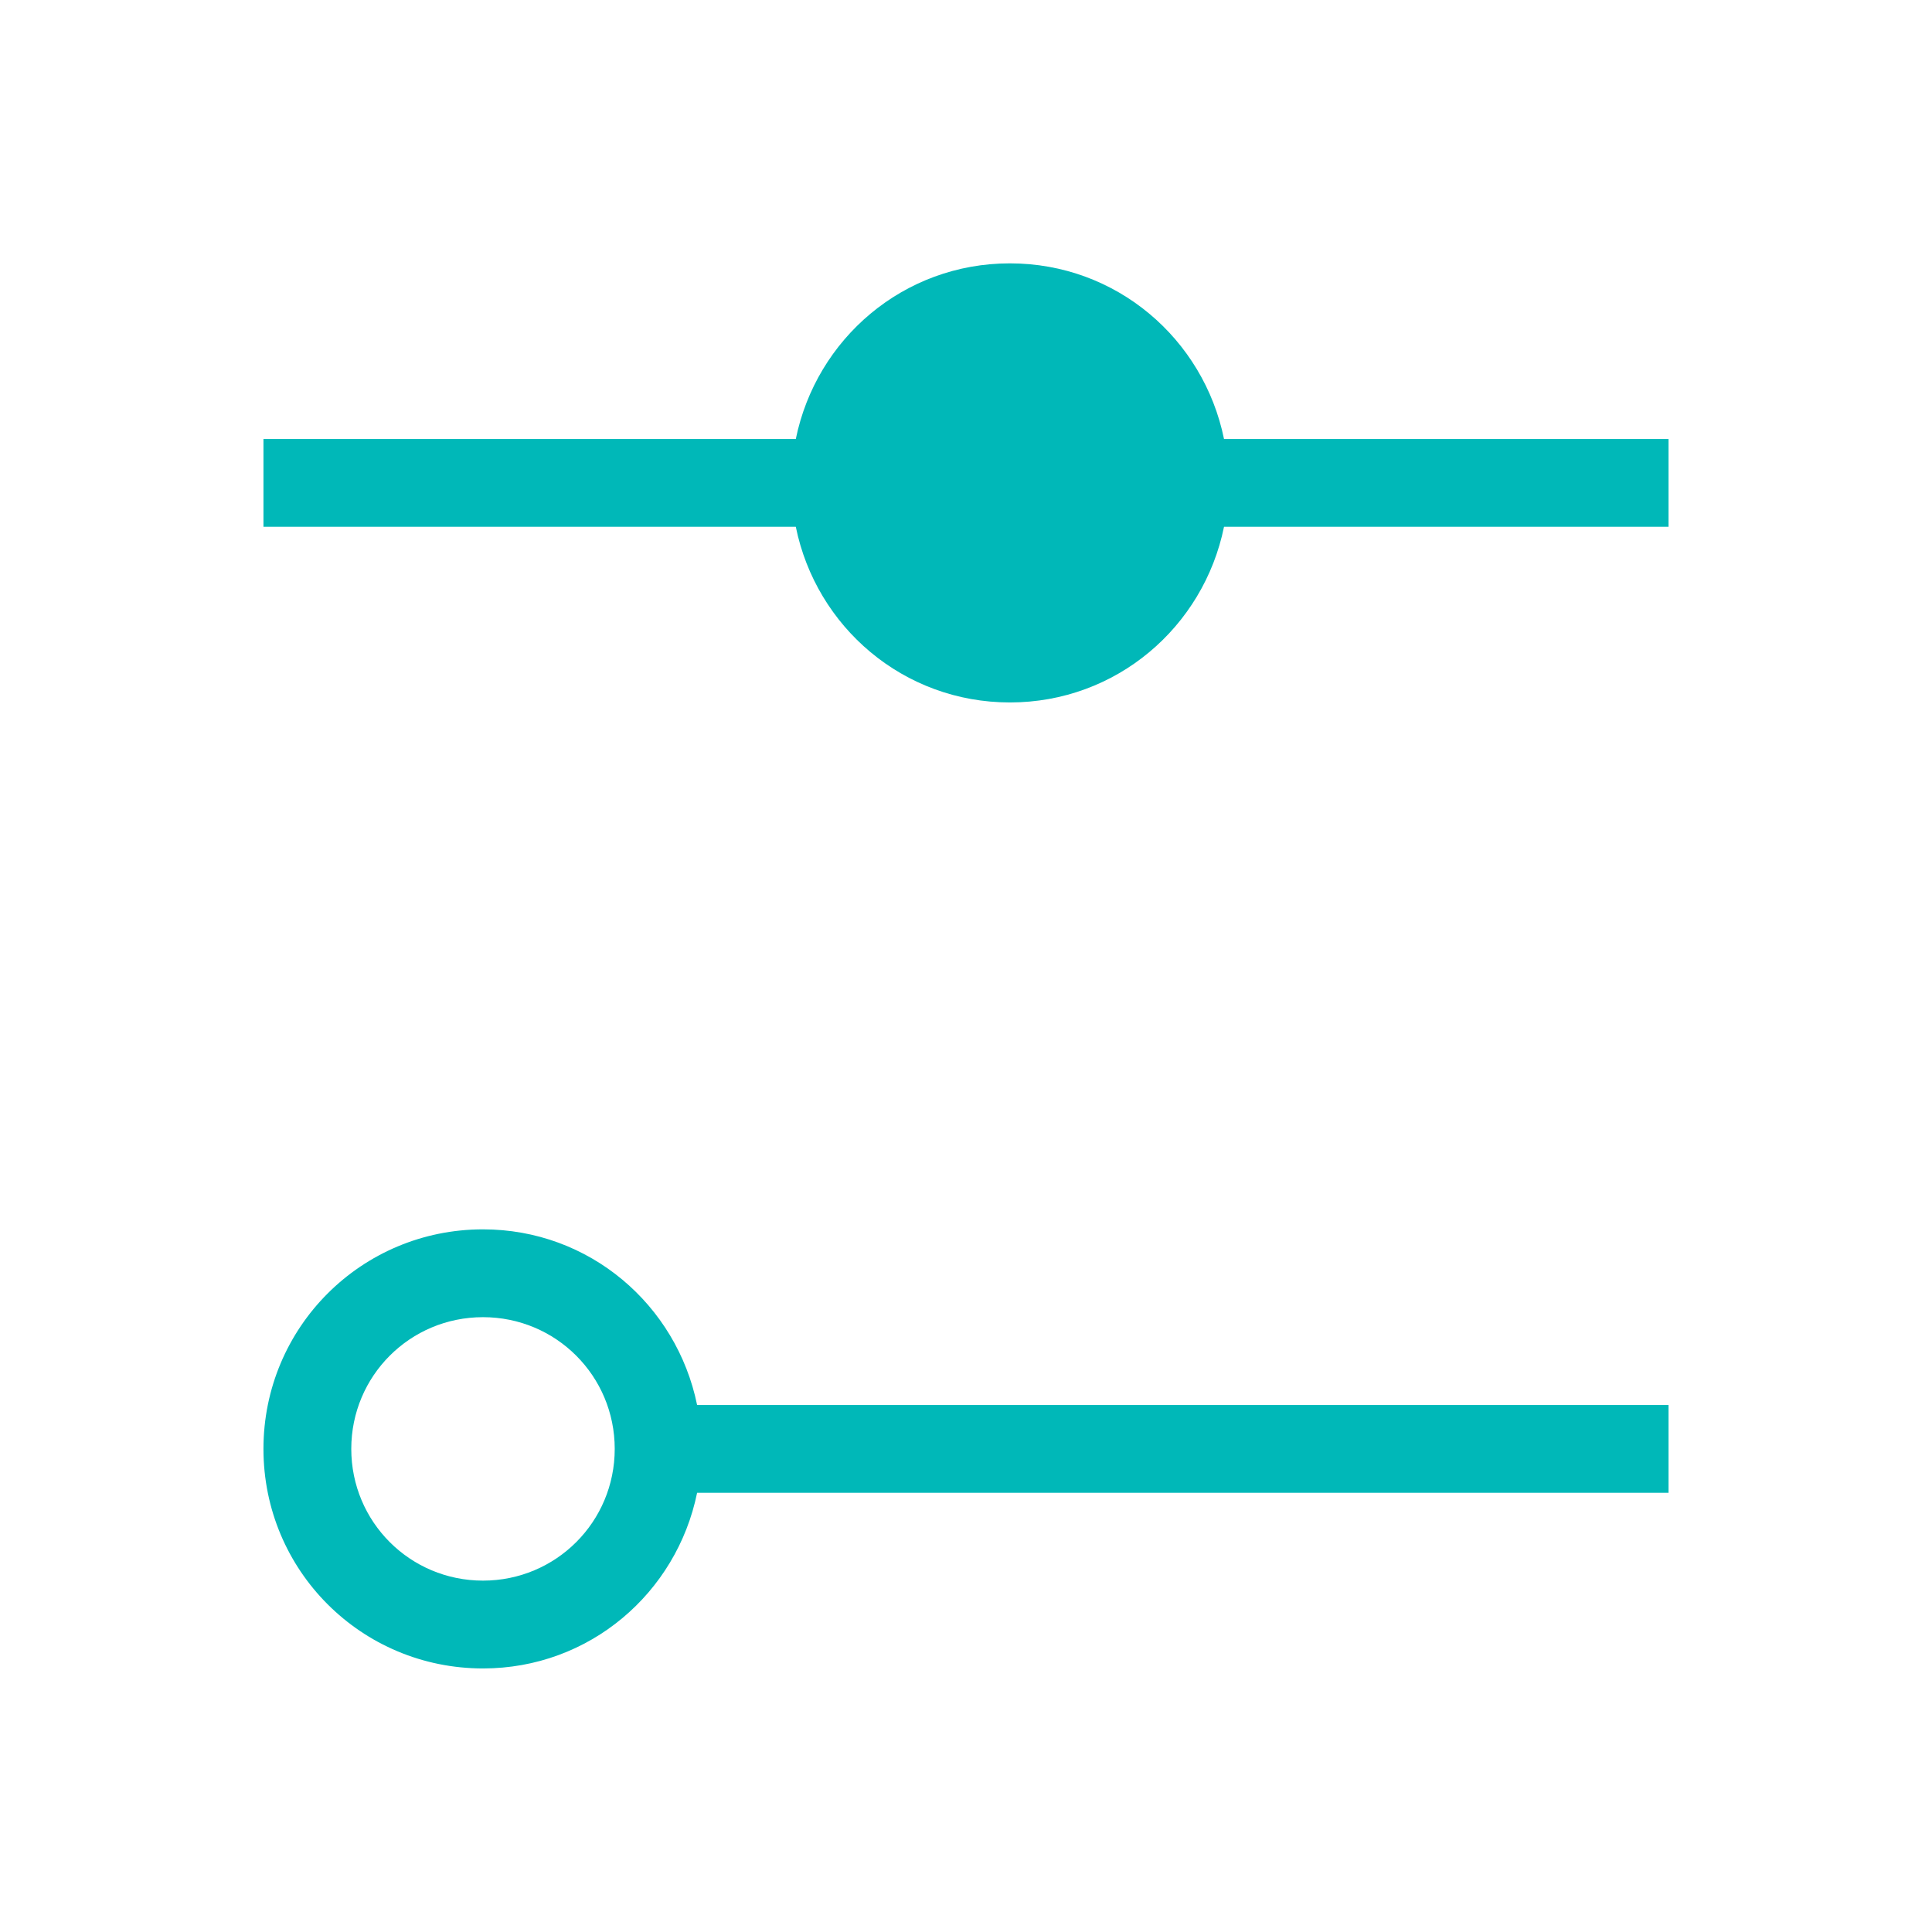
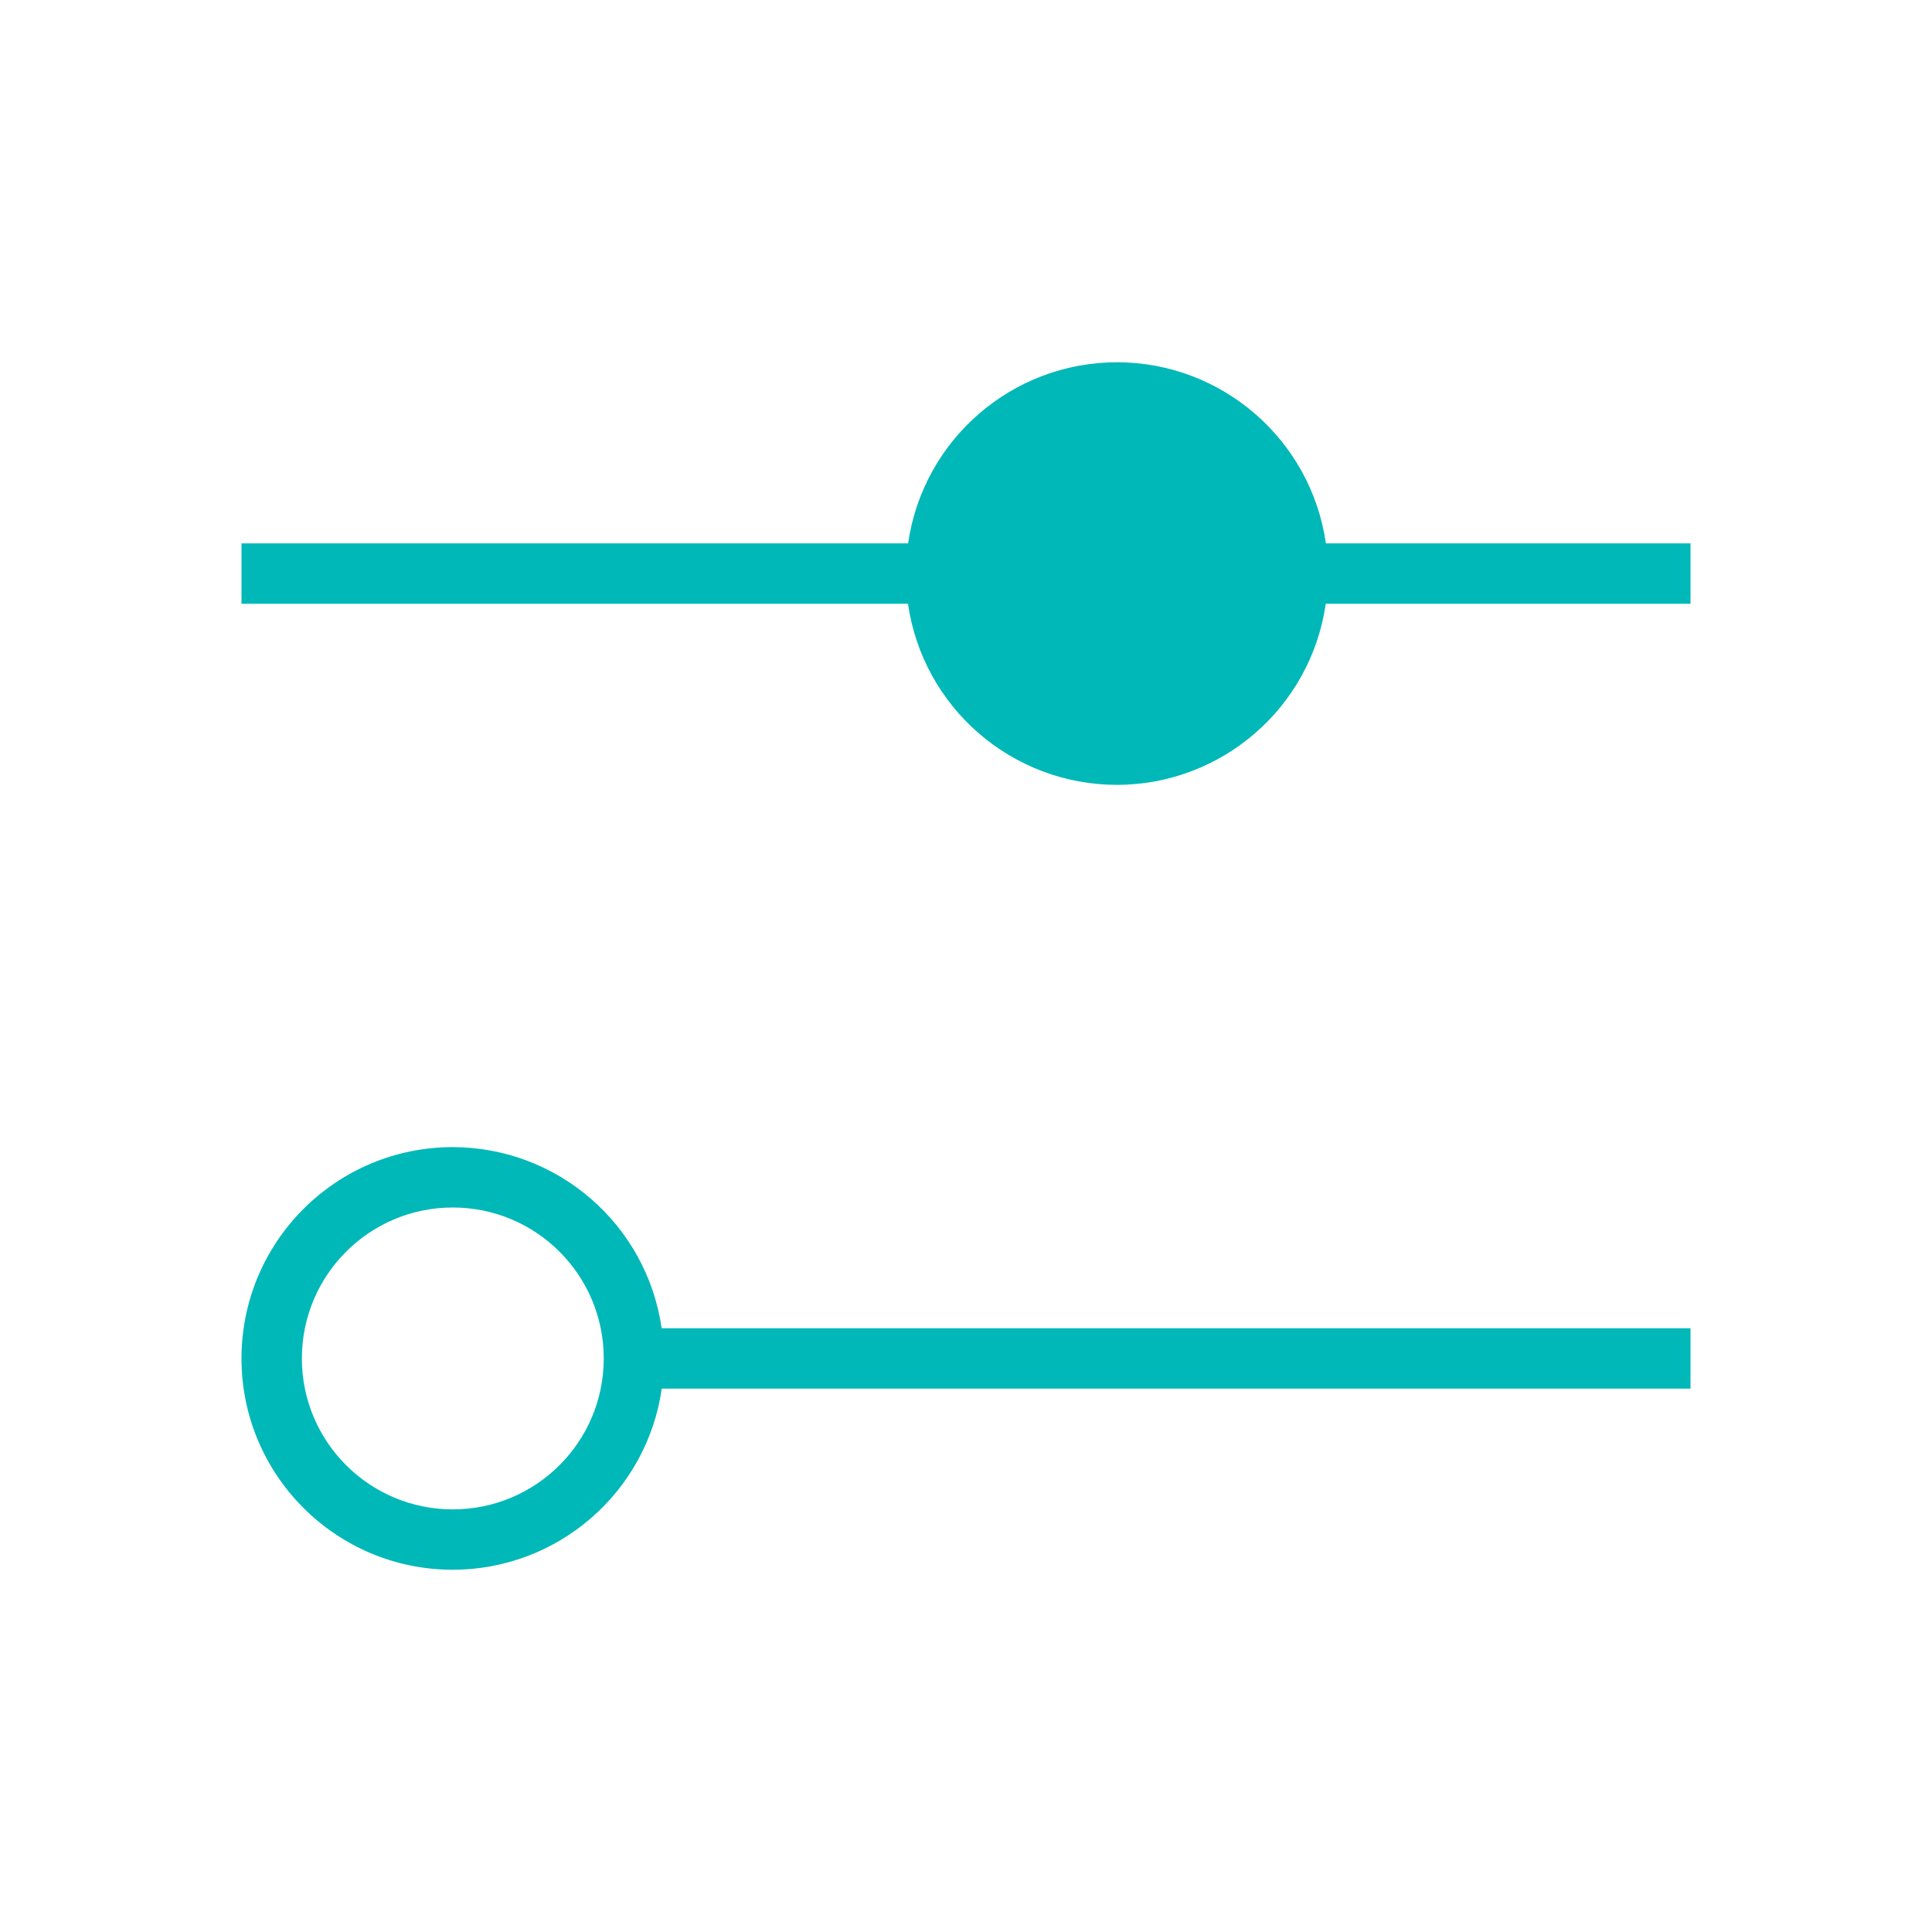
- <svg xmlns="http://www.w3.org/2000/svg" viewBox="0 0 22 22" id="svg" version="1.1" width="100%" height="100%">
-   <defs id="defs81">
-     <style id="current-color-scheme" type="text/css">
- </style>
-   </defs>
-   <g transform="matrix(1.5,0,0,1.499996,-5.499998,-1551.04)" id="configure" style="fill:#31363b">
-     <rect style="opacity:0.01;fill:#ed1515;fill-opacity:0.004;stroke:none" id="rect2985" width="14.667" height="14.667" x="3.667" y="1034.029" />
-     <path style="fill:#00b8b8;fill-opacity:1;stroke:none" d="M 12.5,4 C 11.288,4 10.295,4.859 10.062,6 L 4,6 4,7 10.062,7 c 0.232,1.141 1.226,2 2.438,2 1.212,0 2.205,-0.859 2.438,-2 L 20,7 20,6 14.938,6 C 14.705,4.859 13.712,4 12.5,4 z m -6,11 C 5.115,15 4,16.115 4,17.5 4,18.885 5.115,20 6.5,20 7.712,20 8.705,19.141 8.938,18 L 20,18 20,17 8.938,17 C 8.705,15.859 7.712,15 6.5,15 z m 0,1 C 7.331,16 8,16.669 8,17.5 8,18.331 7.331,19 6.5,19 5.669,19 5,18.331 5,17.5 5,16.669 5.669,16 6.5,16 z" transform="matrix(0.6666667,0,0,0.6666682,2.999999,1033.362)" id="rect4139" class="ColorScheme-Text" />
+ <svg xmlns="http://www.w3.org/2000/svg" id="svg2" viewBox="0 0 32 32" version="1.1" width="32" height="32">
+   <defs id="defs15" />
+   <style type="text/css" id="current-color-scheme" />
+   <g id="22-22-configure" transform="translate(-22)">
+     <path id="path7" d="m 11.5,13 c -1.213,0 -2.22,0.857 -2.451,2 H 3 v 1 h 6.049 c 0.23,1.144 1.237,2 2.451,2 1.214,0 2.219,-0.856 2.449,-2 H 19 V 15 H 13.949 C 13.718,13.857 12.713,13 11.5,13 Z m -6,11 C 4.115,24 3,25.115 3,26.5 3,27.885 4.115,29 5.5,29 6.714,29 7.719,28.144 7.949,27 H 19 V 26 H 7.949 C 7.718,24.857 6.713,24 5.5,24 Z m 0,1 C 6.331,25 7,25.669 7,26.5 7,27.331 6.331,28 5.5,28 4.669,28 4,27.331 4,26.5 4,25.669 4.669,25 5.5,25 Z" style="fill:#00b8b8;fill-opacity:1" />
+     <path id="path9" d="M 0,10 V 32 H 22 V 10 Z" fill="none" />
+   </g>
+   <g id="configure" transform="translate(-22)">
+     <path id="path11" d="M 40.5,6 A 3.5,3.5 0 0 0 37.041,9 H 26 v 1 H 37.039 A 3.5,3.5 0 0 0 40.5,13 3.5,3.5 0 0 0 43.959,10 H 50 V 9 H 43.961 A 3.5,3.5 0 0 0 40.5,6 Z m -11,13 A 3.5,3.5 0 0 0 26,22.5 3.5,3.5 0 0 0 29.5,26 3.5,3.5 0 0 0 32.961,23 H 50 V 22 H 32.959 A 3.5,3.5 0 0 0 29.5,19 Z m 0,1 A 2.5,2.5 0 0 1 32,22.5 2.5,2.5 0 0 1 29.5,25 2.5,2.5 0 0 1 27,22.5 2.5,2.5 0 0 1 29.5,20 Z" style="fill:#00b8b8;fill-opacity:1" />
+     <path id="path14" d="M 22,0 V 32 H 54 V 0 Z" fill="none" />
+   </g>
+   <g id="16-16-configure" transform="matrix(0.7272727,0,0,0.7272727,-38,8.727273)">
+     <path id="path9-7" d="M 0,10 V 32 H 22 V 10 Z" fill="none" />
+     <path id="path4" d="m 13.75,13.438 c -1.281,0 -2.359,0.876 -2.664,2.062 H 2.75 v 1.375 h 8.336 c 0.305,1.186 1.383,2.062 2.664,2.062 1.281,0 2.359,-0.876 2.664,-2.062 H 19.25 V 15.5 H 16.414 C 16.109,14.314 15.031,13.438 13.75,13.438 Z m -6.875,9.625 c -1.281,0 -2.359,0.876 -2.664,2.062 H 2.75 V 26.5 h 1.461 c 0.305,1.186 1.383,2.062 2.664,2.062 1.281,0 2.359,-0.876 2.664,-2.062 h 9.711 V 25.125 H 9.539 C 9.234,23.939 8.156,23.062 6.875,23.062 Z m 0,1.375 c 0.759,0 1.375,0.616 1.375,1.375 0,0.759 -0.616,1.375 -1.375,1.375 -0.759,0 -1.375,-0.616 -1.375,-1.375 0,-0.759 0.616,-1.375 1.375,-1.375 z" style="fill:#00b8b8;fill-opacity:1" />
  </g>
</svg>
